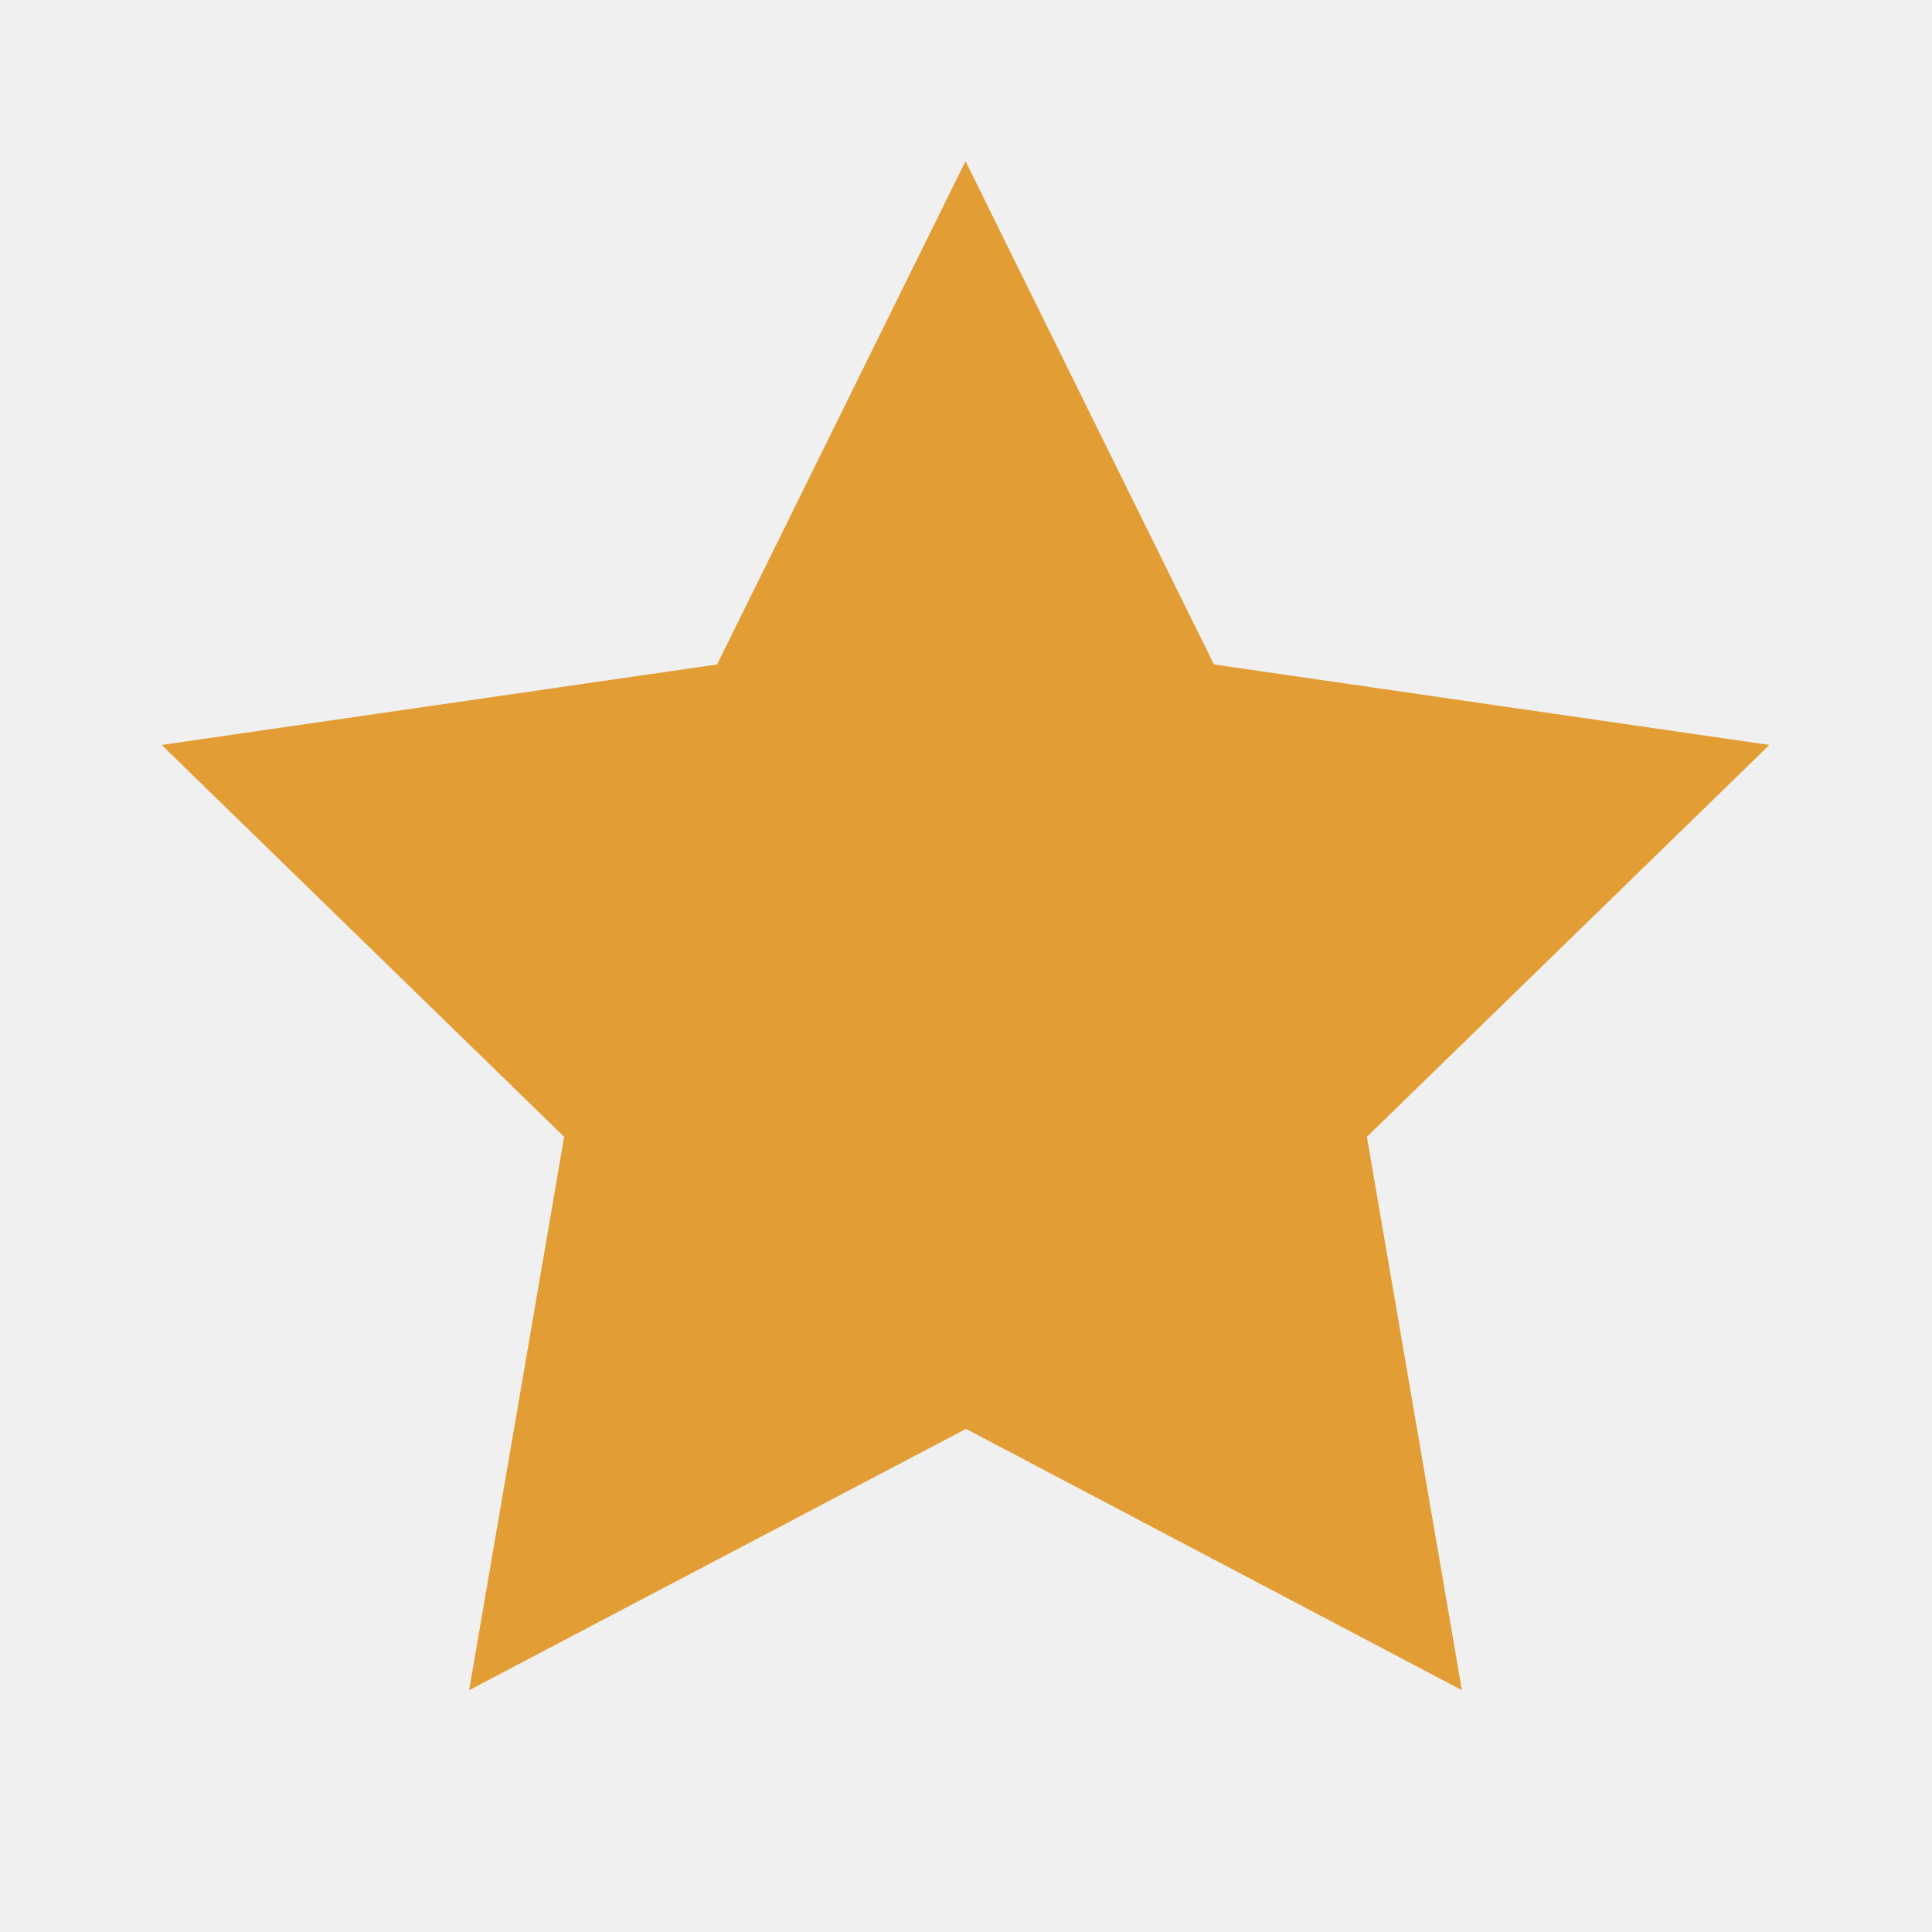
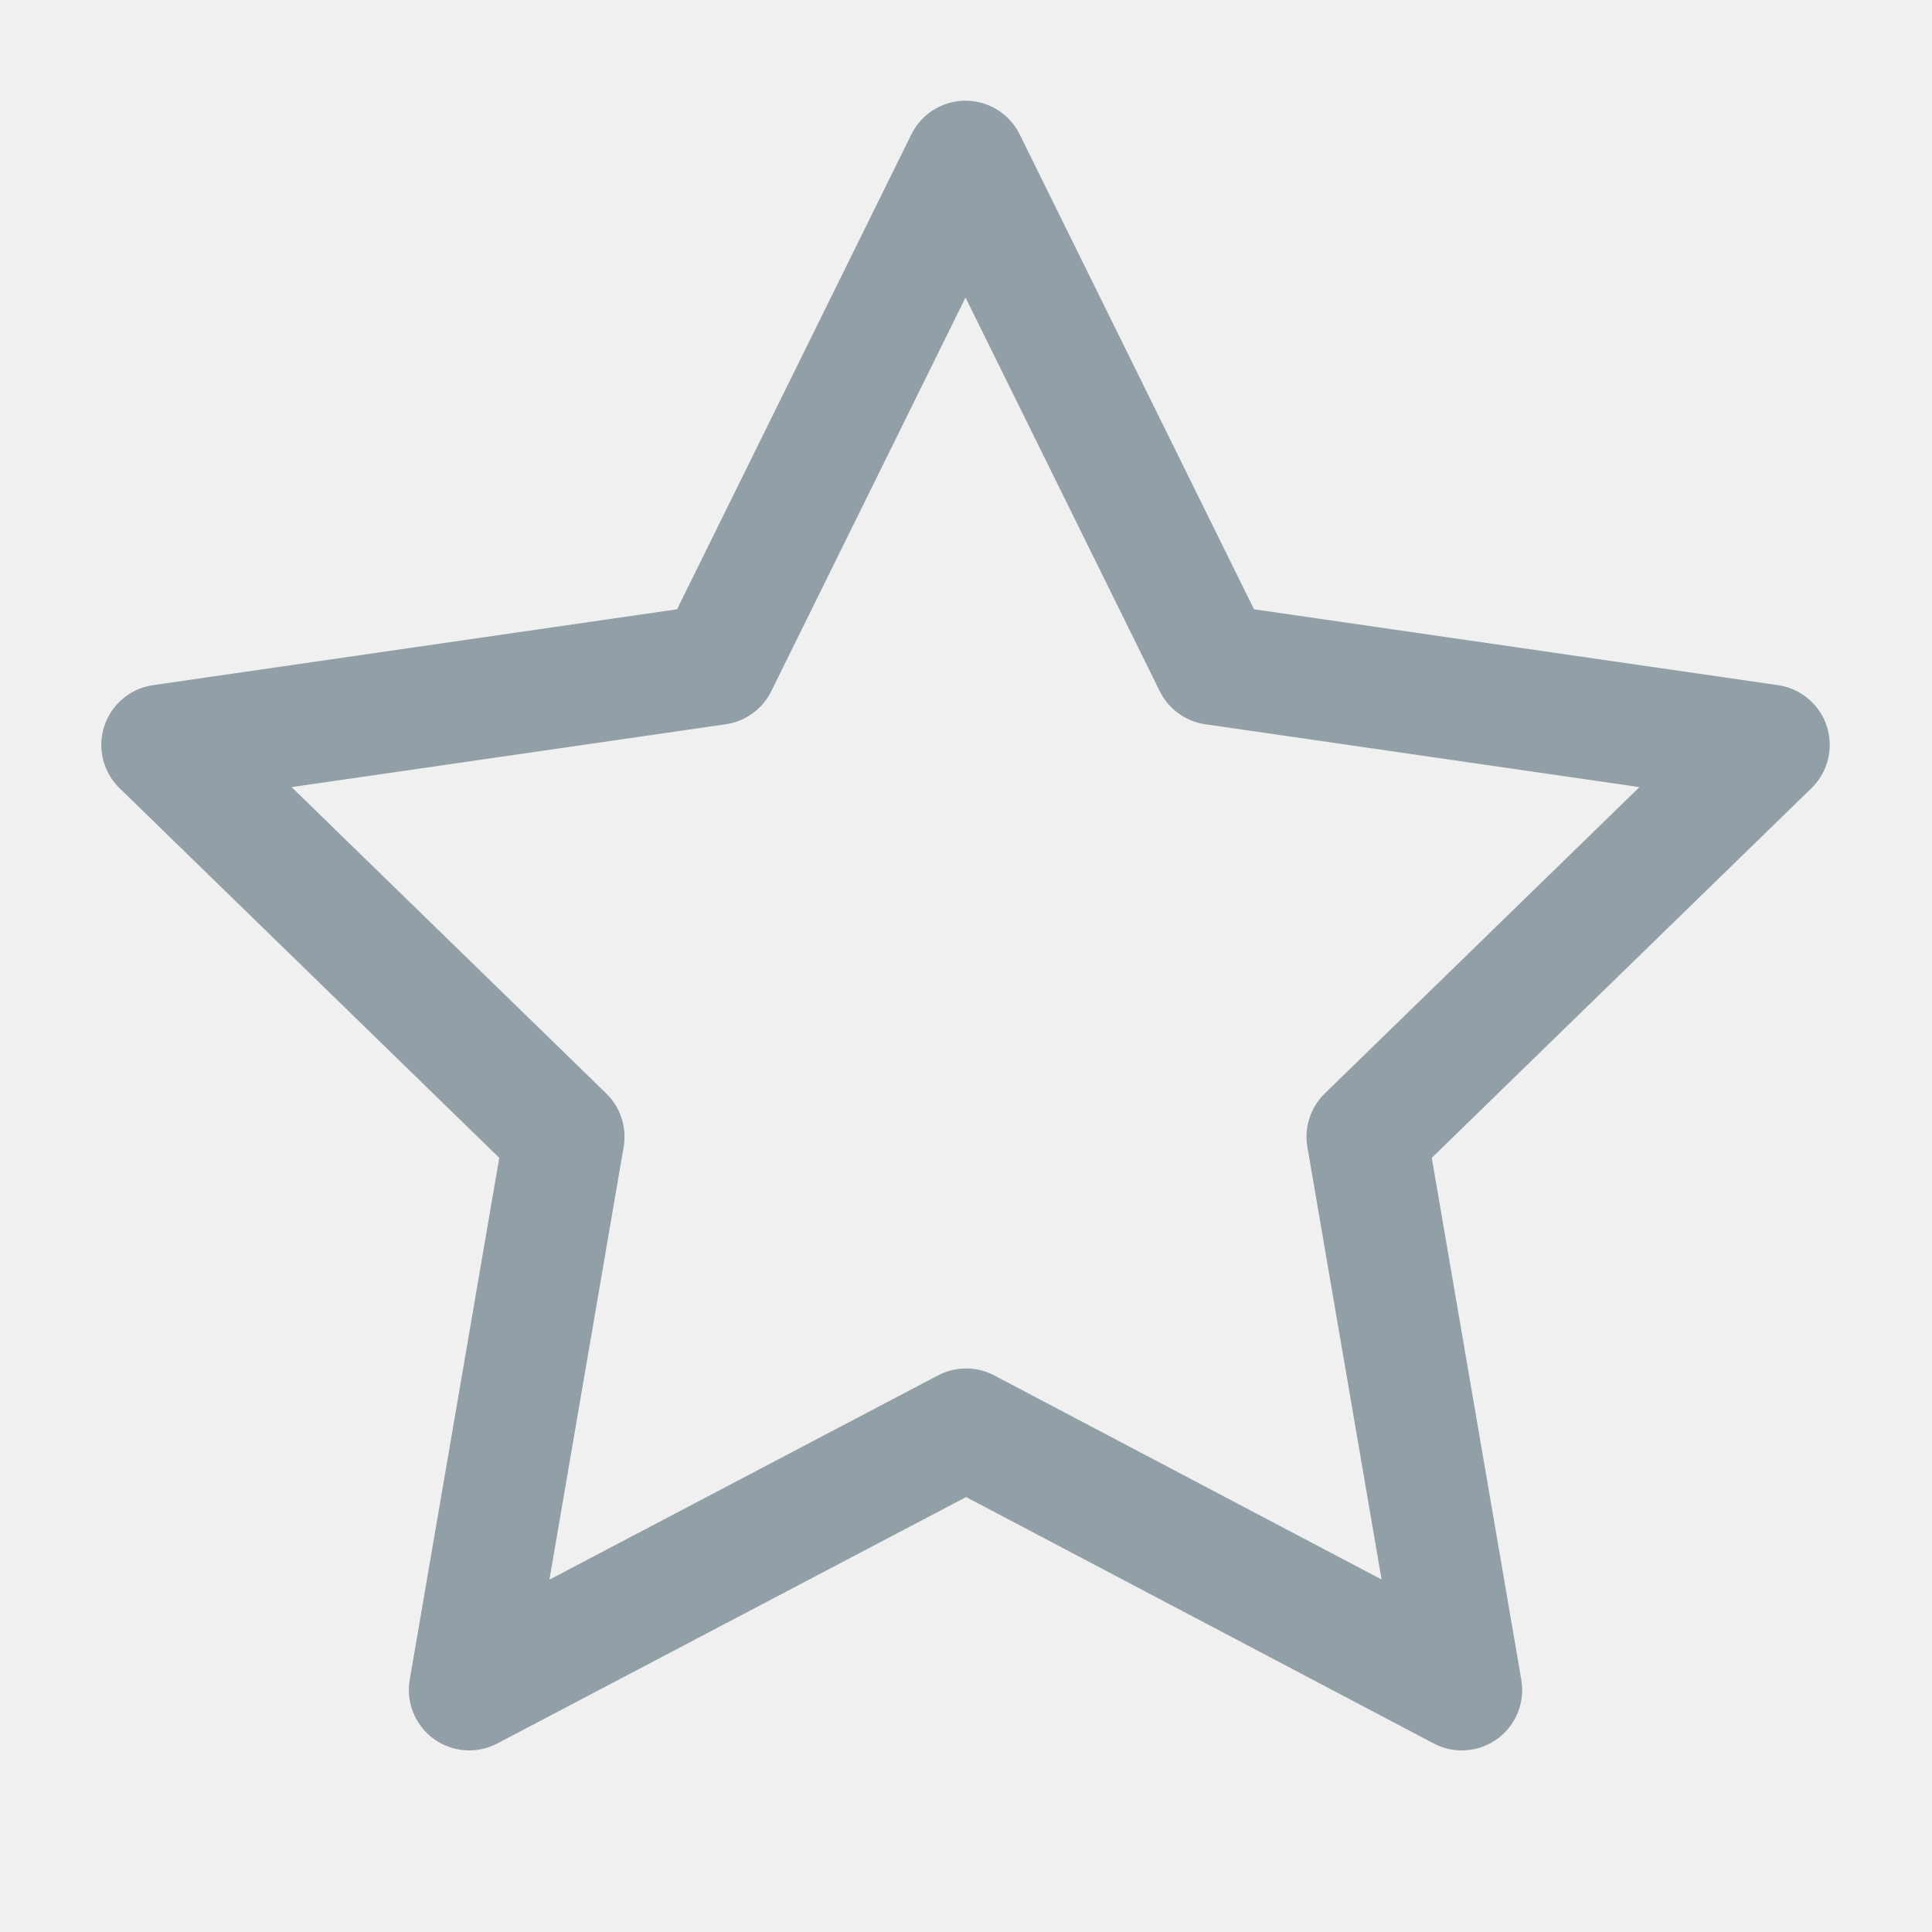
- <svg xmlns="http://www.w3.org/2000/svg" width="12" height="12" fill="none" viewBox="0 0 12 12">
-   <g clip-path="url(#a)">
-     <path fill="#E39D35" d="m6 8.875-3.086 1.623.59-3.437-2.5-2.434 3.45-.5 1.543-3.126L7.54 4.127l3.45.5-2.5 2.434.59 3.437z" />
+ <svg xmlns="http://www.w3.org/2000/svg" width="16" height="16" viewBox="0 0 16 16" fill="none">
+   <g clip-path="url(#clip0_552_13575)">
+     <path d="M8.001 11.833L3.886 13.996L4.672 9.414L1.339 6.169L5.939 5.503L7.996 1.334L10.053 5.503L14.653 6.169L11.32 9.414L12.106 13.996L8.001 11.833Z" stroke="#919FA6" stroke-linecap="round" stroke-linejoin="round" />
  </g>
  <defs>
-     <clipPath id="a">
-       <path fill="#fff" d="M0 0h12v12H0z" />
+     <clipPath id="clip0_552_13575">
+       <rect width="16" height="16" fill="white" />
    </clipPath>
  </defs>
</svg>
